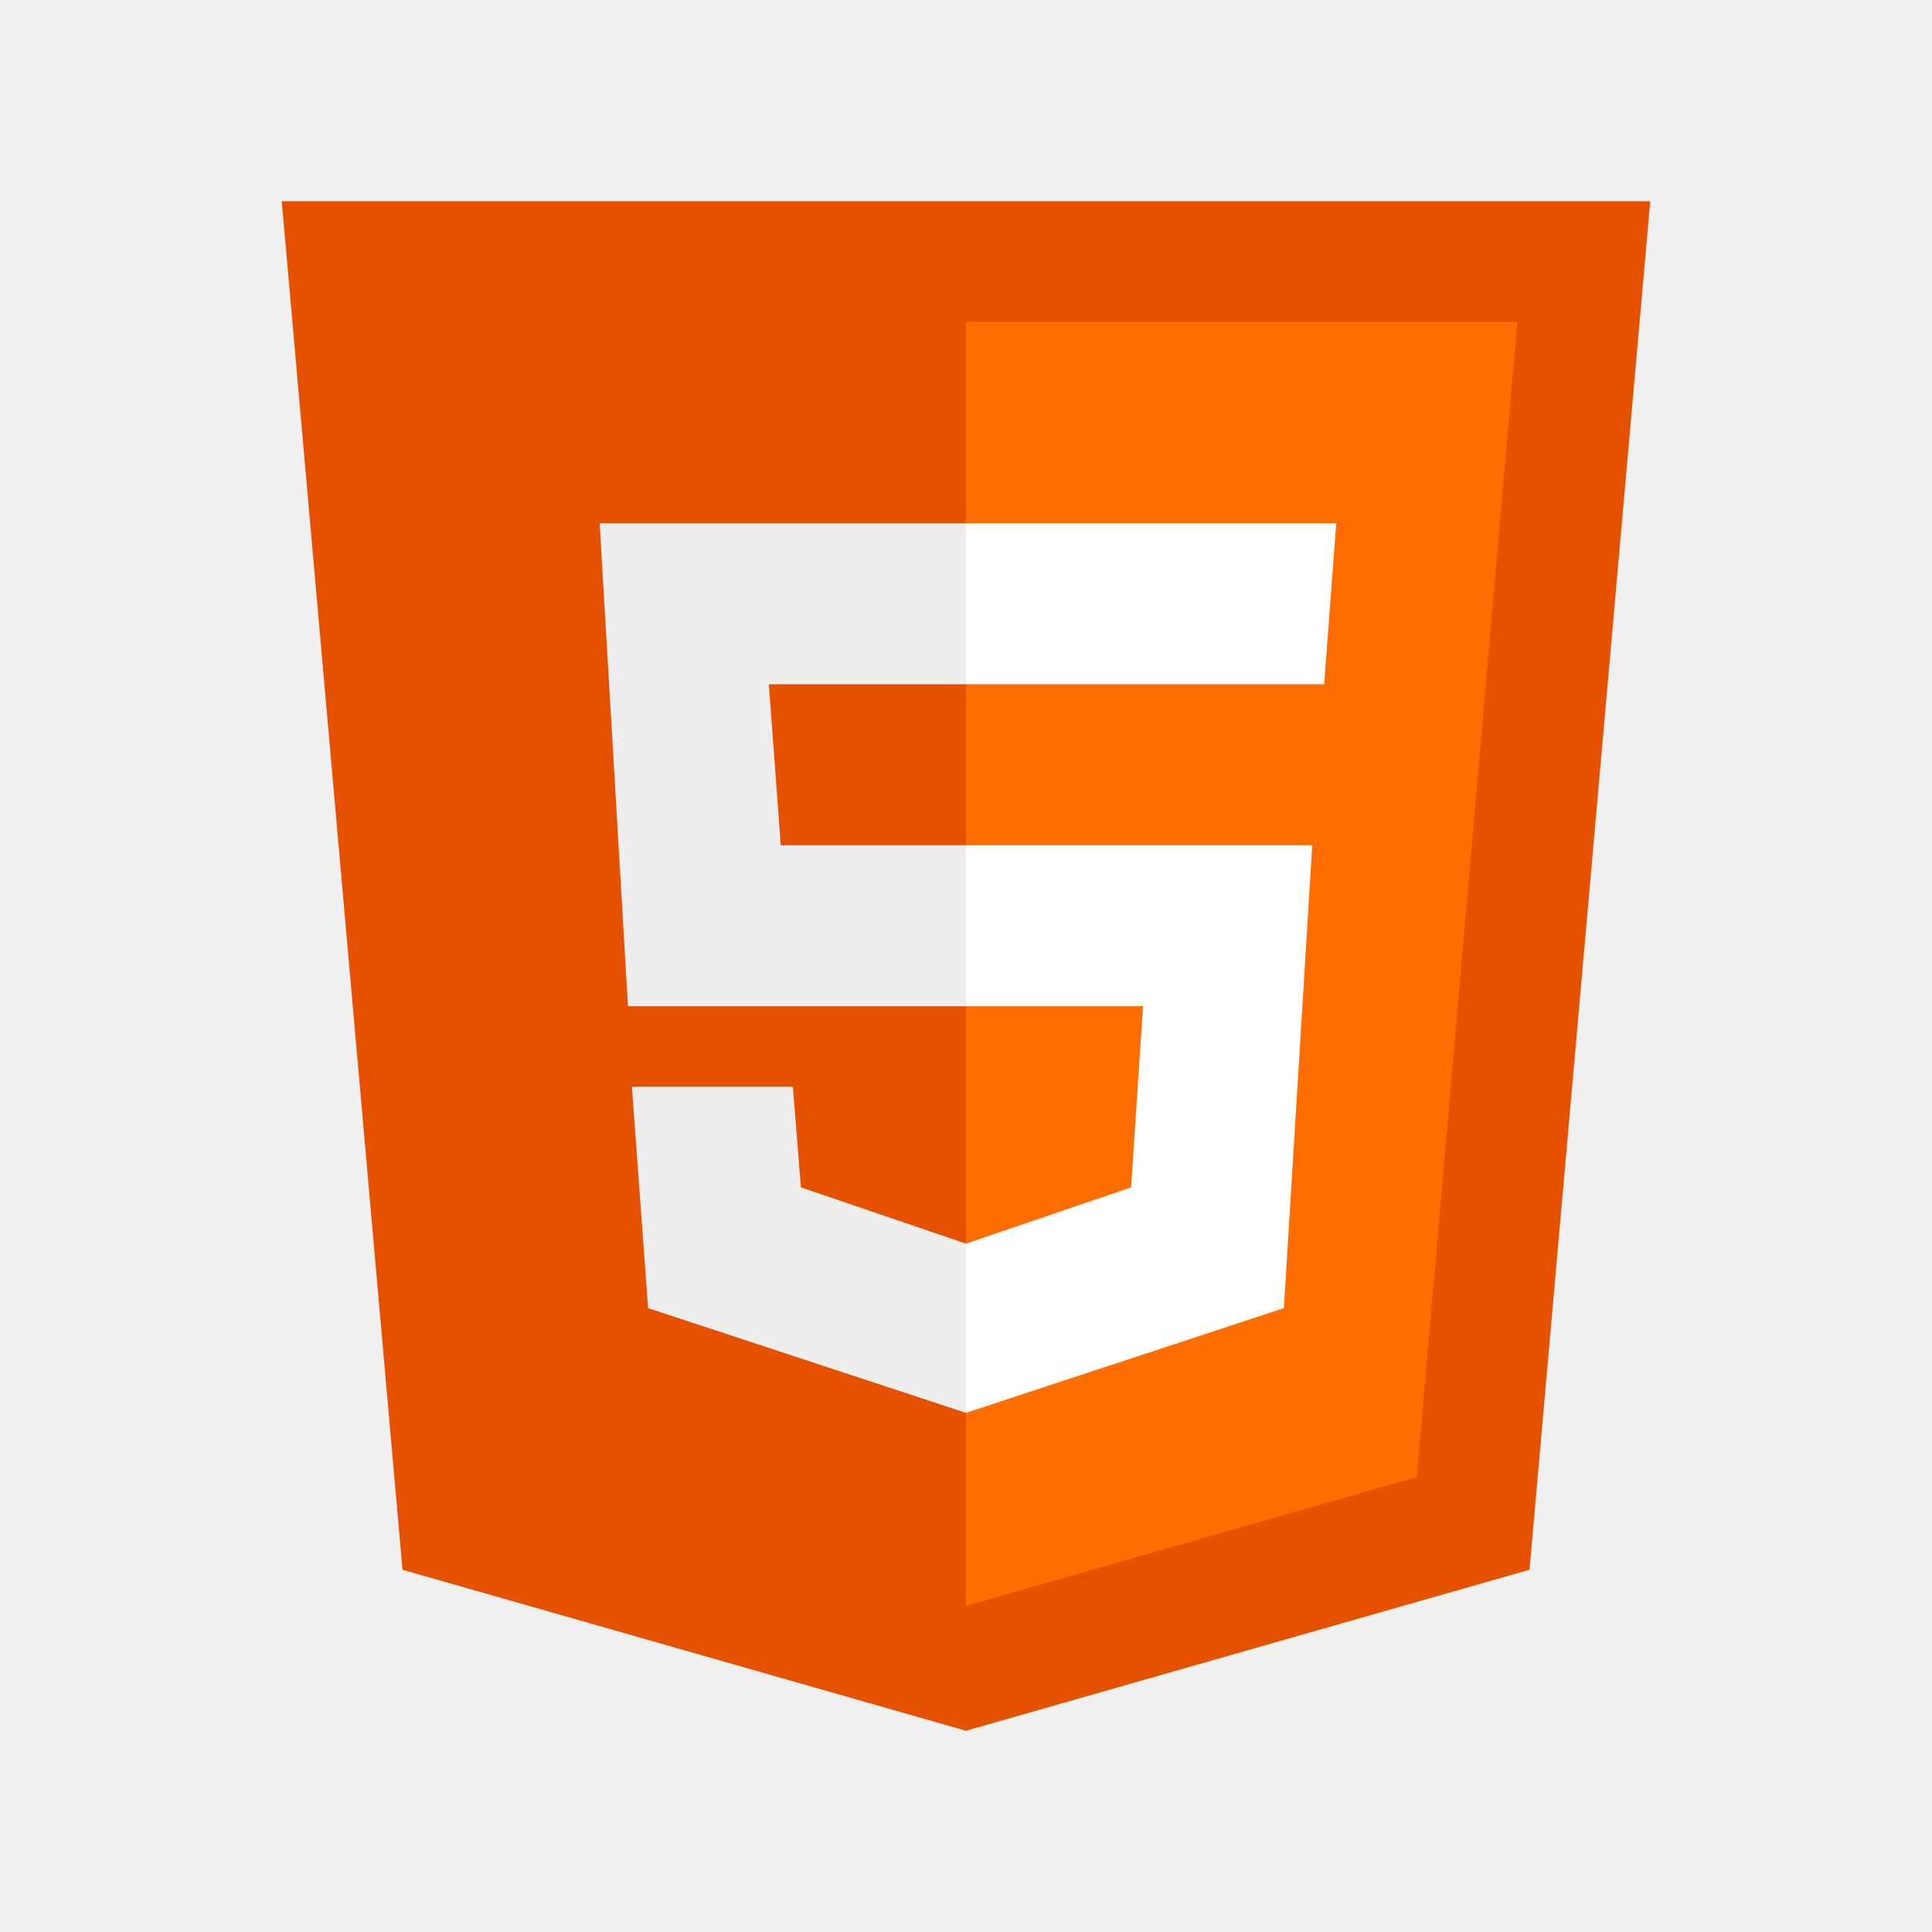
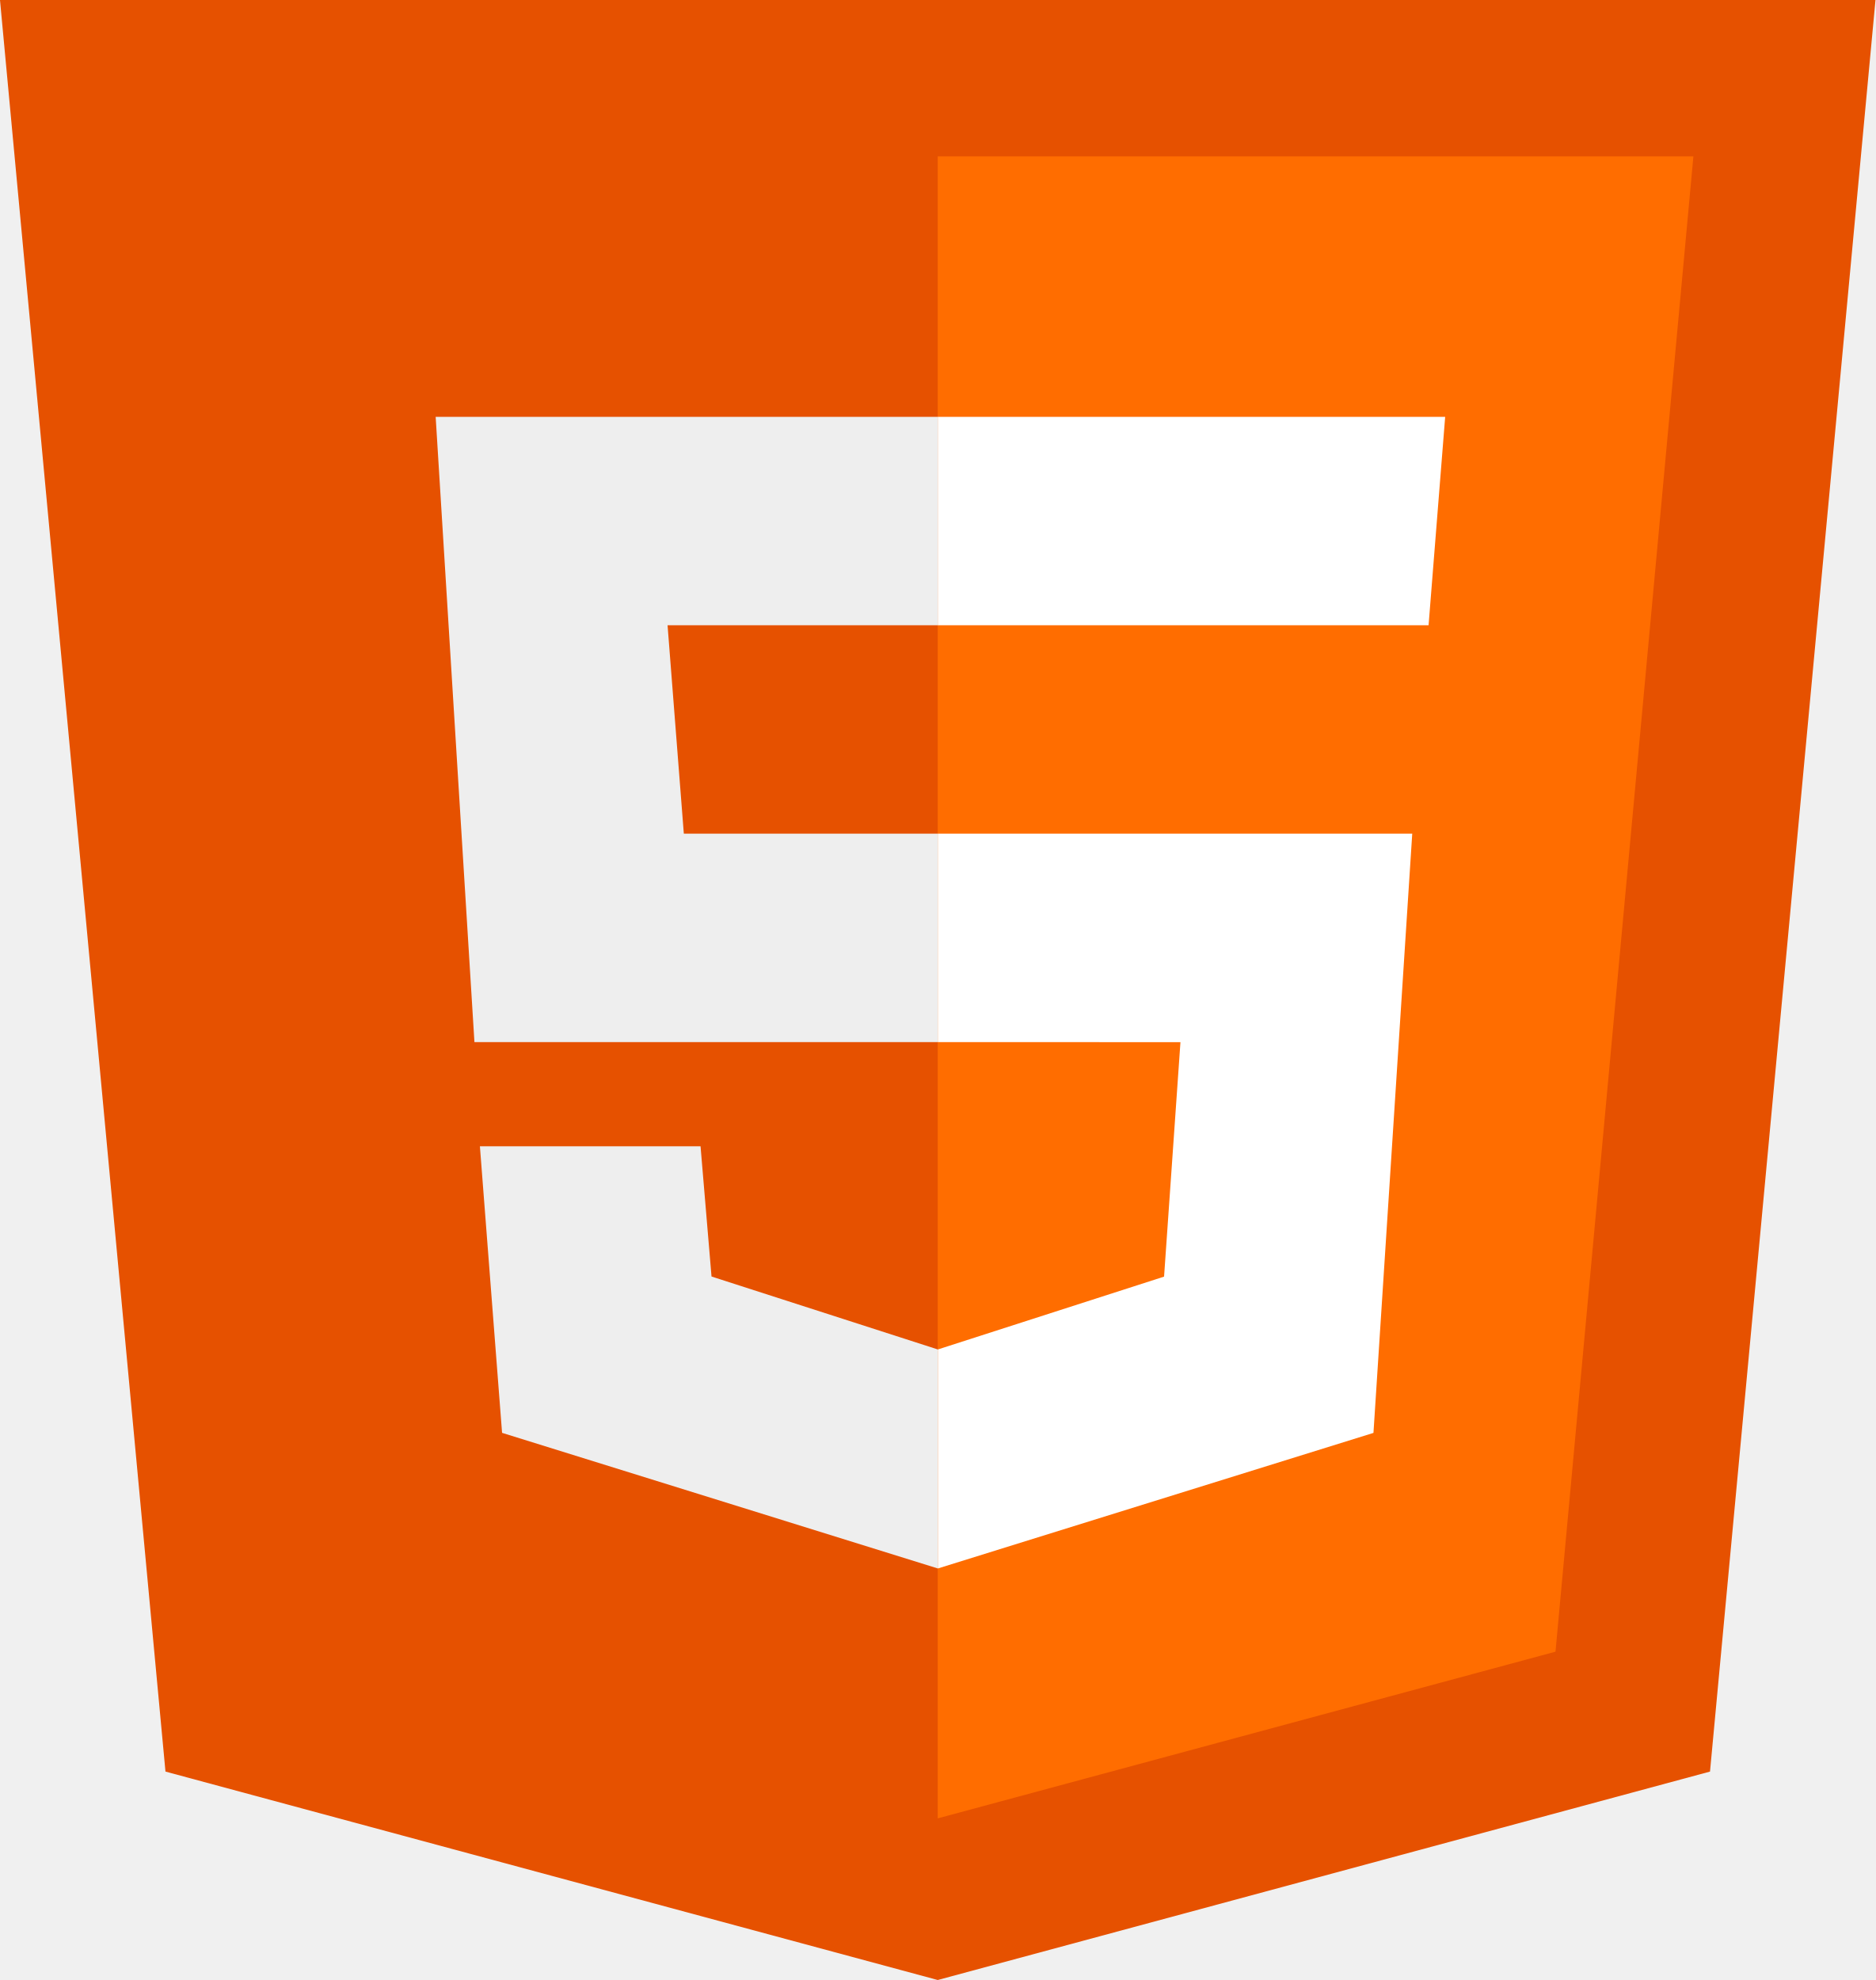
- <svg xmlns="http://www.w3.org/2000/svg" viewBox="0 0 48 48" version="1.1" width="48px" height="48px">
-   <g id="surface1">
-     <path style=" fill:#E65100;" d="M 41 5 L 7 5 L 10 39 L 24 43 L 38 39 Z " />
-     <path style=" fill:#FF6D00;" d="M 24 8 L 24 39.898 L 35.199 36.699 L 37.699 8 Z " />
-     <path style=" fill:#FFFFFF;" d="M 24 25 L 24 21 L 32.602 21 L 31.898 32.5 L 24 35.102 L 24 30.898 L 28.102 29.5 L 28.398 25 Z M 32.898 17 L 33.199 13 L 24 13 L 24 17 Z " />
-     <path style=" fill:#EEEEEE;" d="M 24 30.898 L 24 35.102 L 16.102 32.5 L 15.699 27 L 19.699 27 L 19.898 29.5 Z M 19.102 17 L 24 17 L 24 13 L 14.898 13 L 15.602 25 L 24 25 L 24 21 L 19.398 21 Z " />
+ <svg xmlns="http://www.w3.org/2000/svg" width="36" height="38" version="1.1" viewBox="0 0 36 38">
+   <g transform="matrix(1.0588 0 0 1 -7.4118 -5)">
+     <path d="m41 5h-34l3 34 14 4 14-4z" fill="#e65100" />
+     <path d="m24 8v31.898l11.199-3.199 2.5-28.699z" fill="#ff6d00" />
+     <path d="m24 25v-4h8.602l-0.703 11.5-7.898 2.602v-4.203l4.102-1.398 0.297-4.5zm8.898-8 0.301-4h-9.199v4z" fill="#fff" />
+     <path d="m24 30.898v4.203l-7.898-2.602-0.402-5.5h4l0.199 2.5zm-4.898-13.898h4.898v-4h-9.102l0.703 12h8.398v-4h-4.602z" fill="#eee" />
  </g>
</svg>
